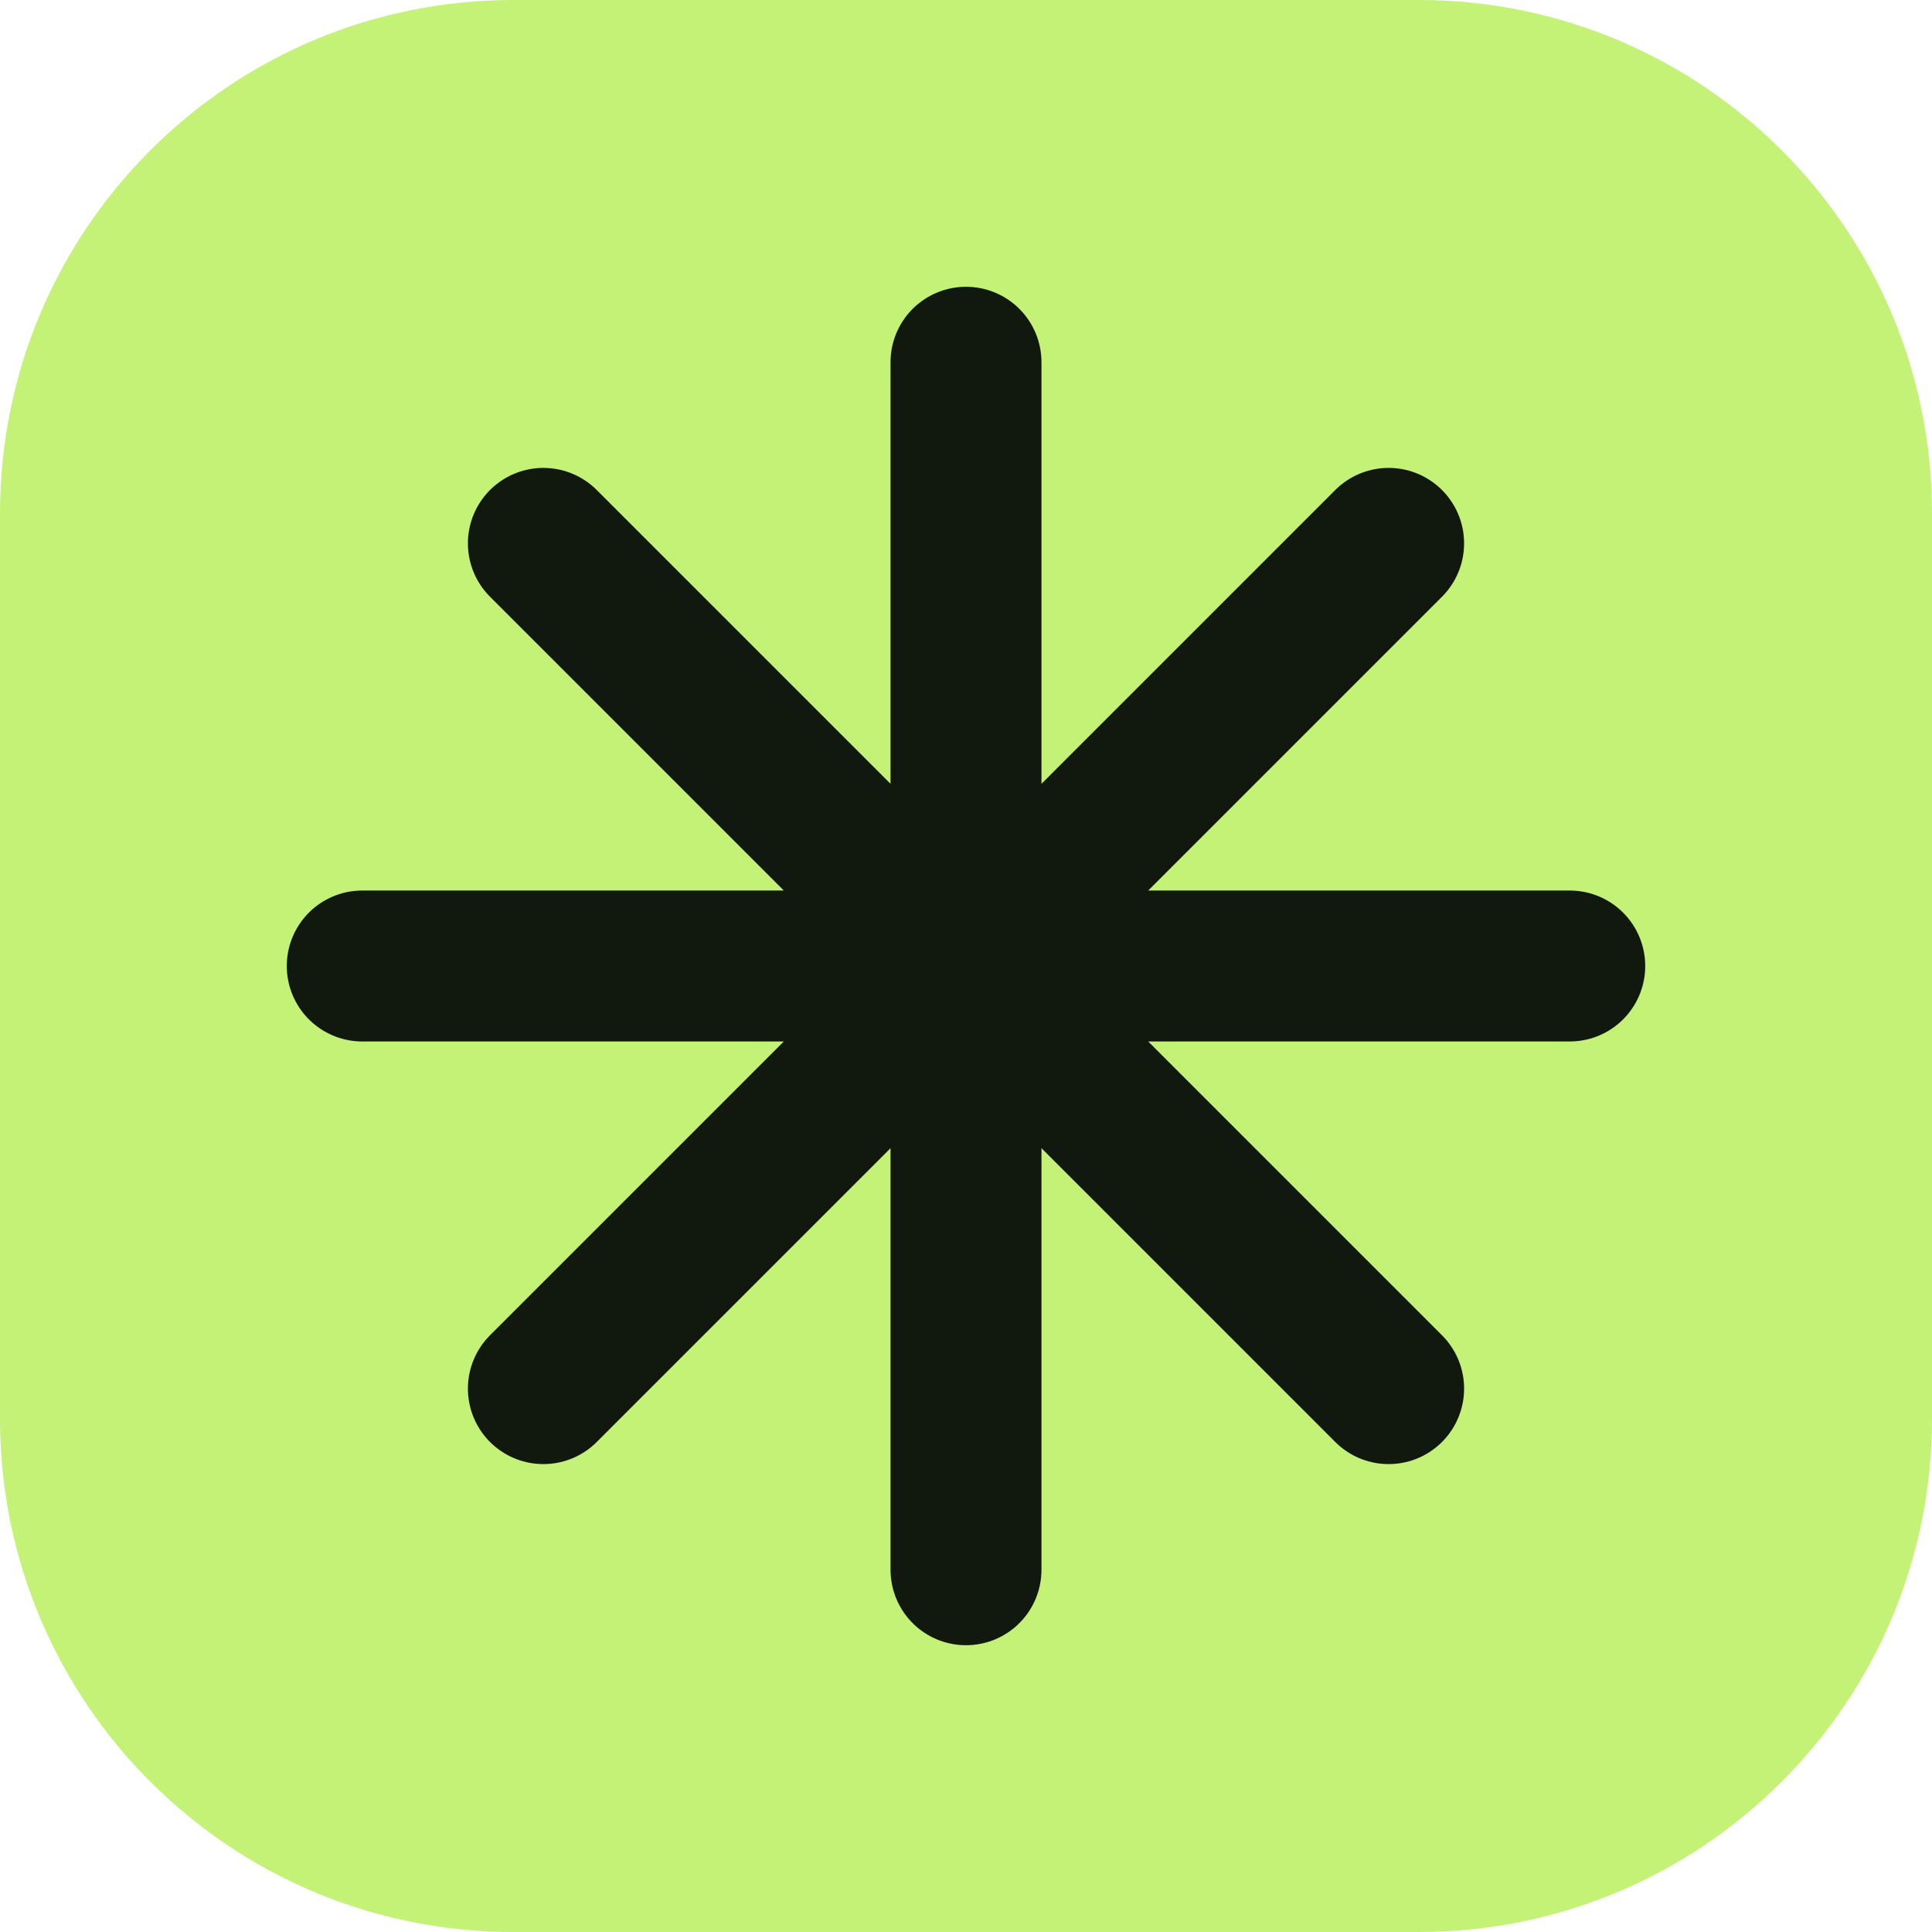
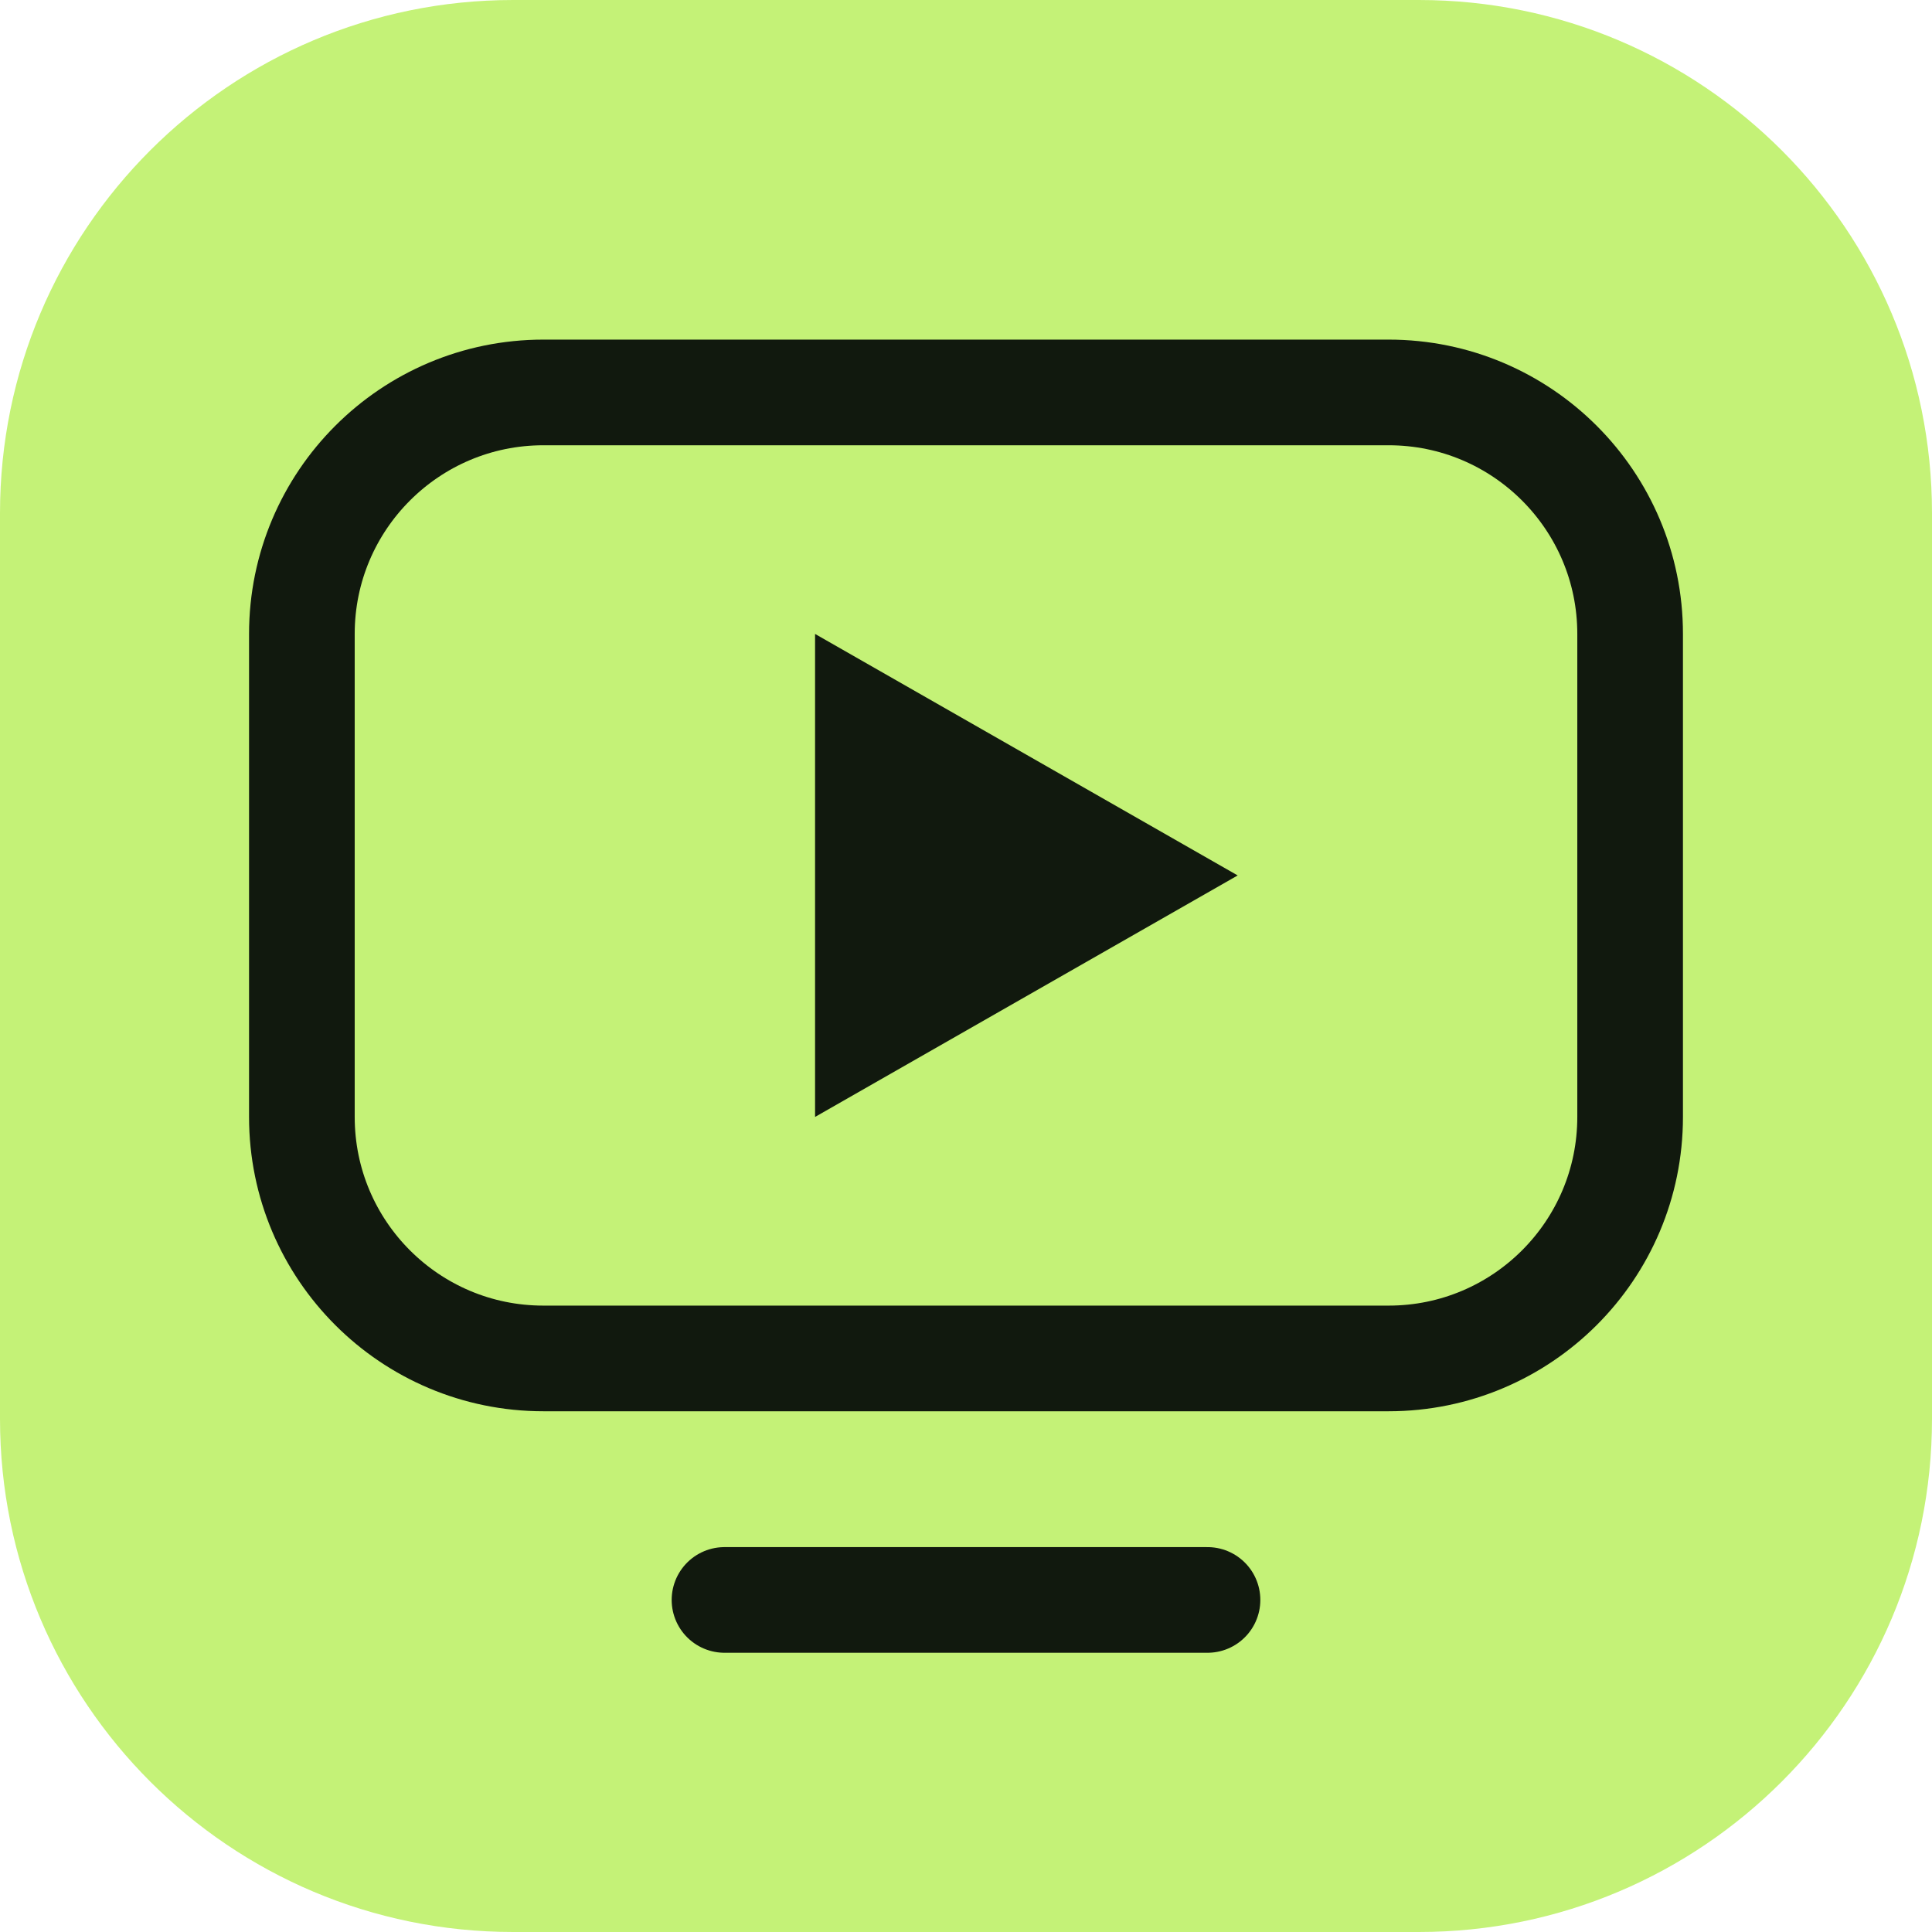
<svg xmlns="http://www.w3.org/2000/svg" viewBox="0 0 64 64">
  <rect width="64" height="64" rx="17" fill="#c4f277" />
-   <g stroke="#11190e" stroke-width="5" stroke-linecap="round">
-     <path d="M32 12v40M12 32h40M18 18l28 28M18 46l28-28" />
+   <g stroke="#11190e" stroke-width="3.5" fill="none" stroke-linecap="round">
+     <rect x="10" y="13" width="44" height="32" rx="8" />
+     <path d="M24 53h16" />
  </g>
+   <path d="m27 21 14 8-14 8z" fill="#11190e" />
</svg>
